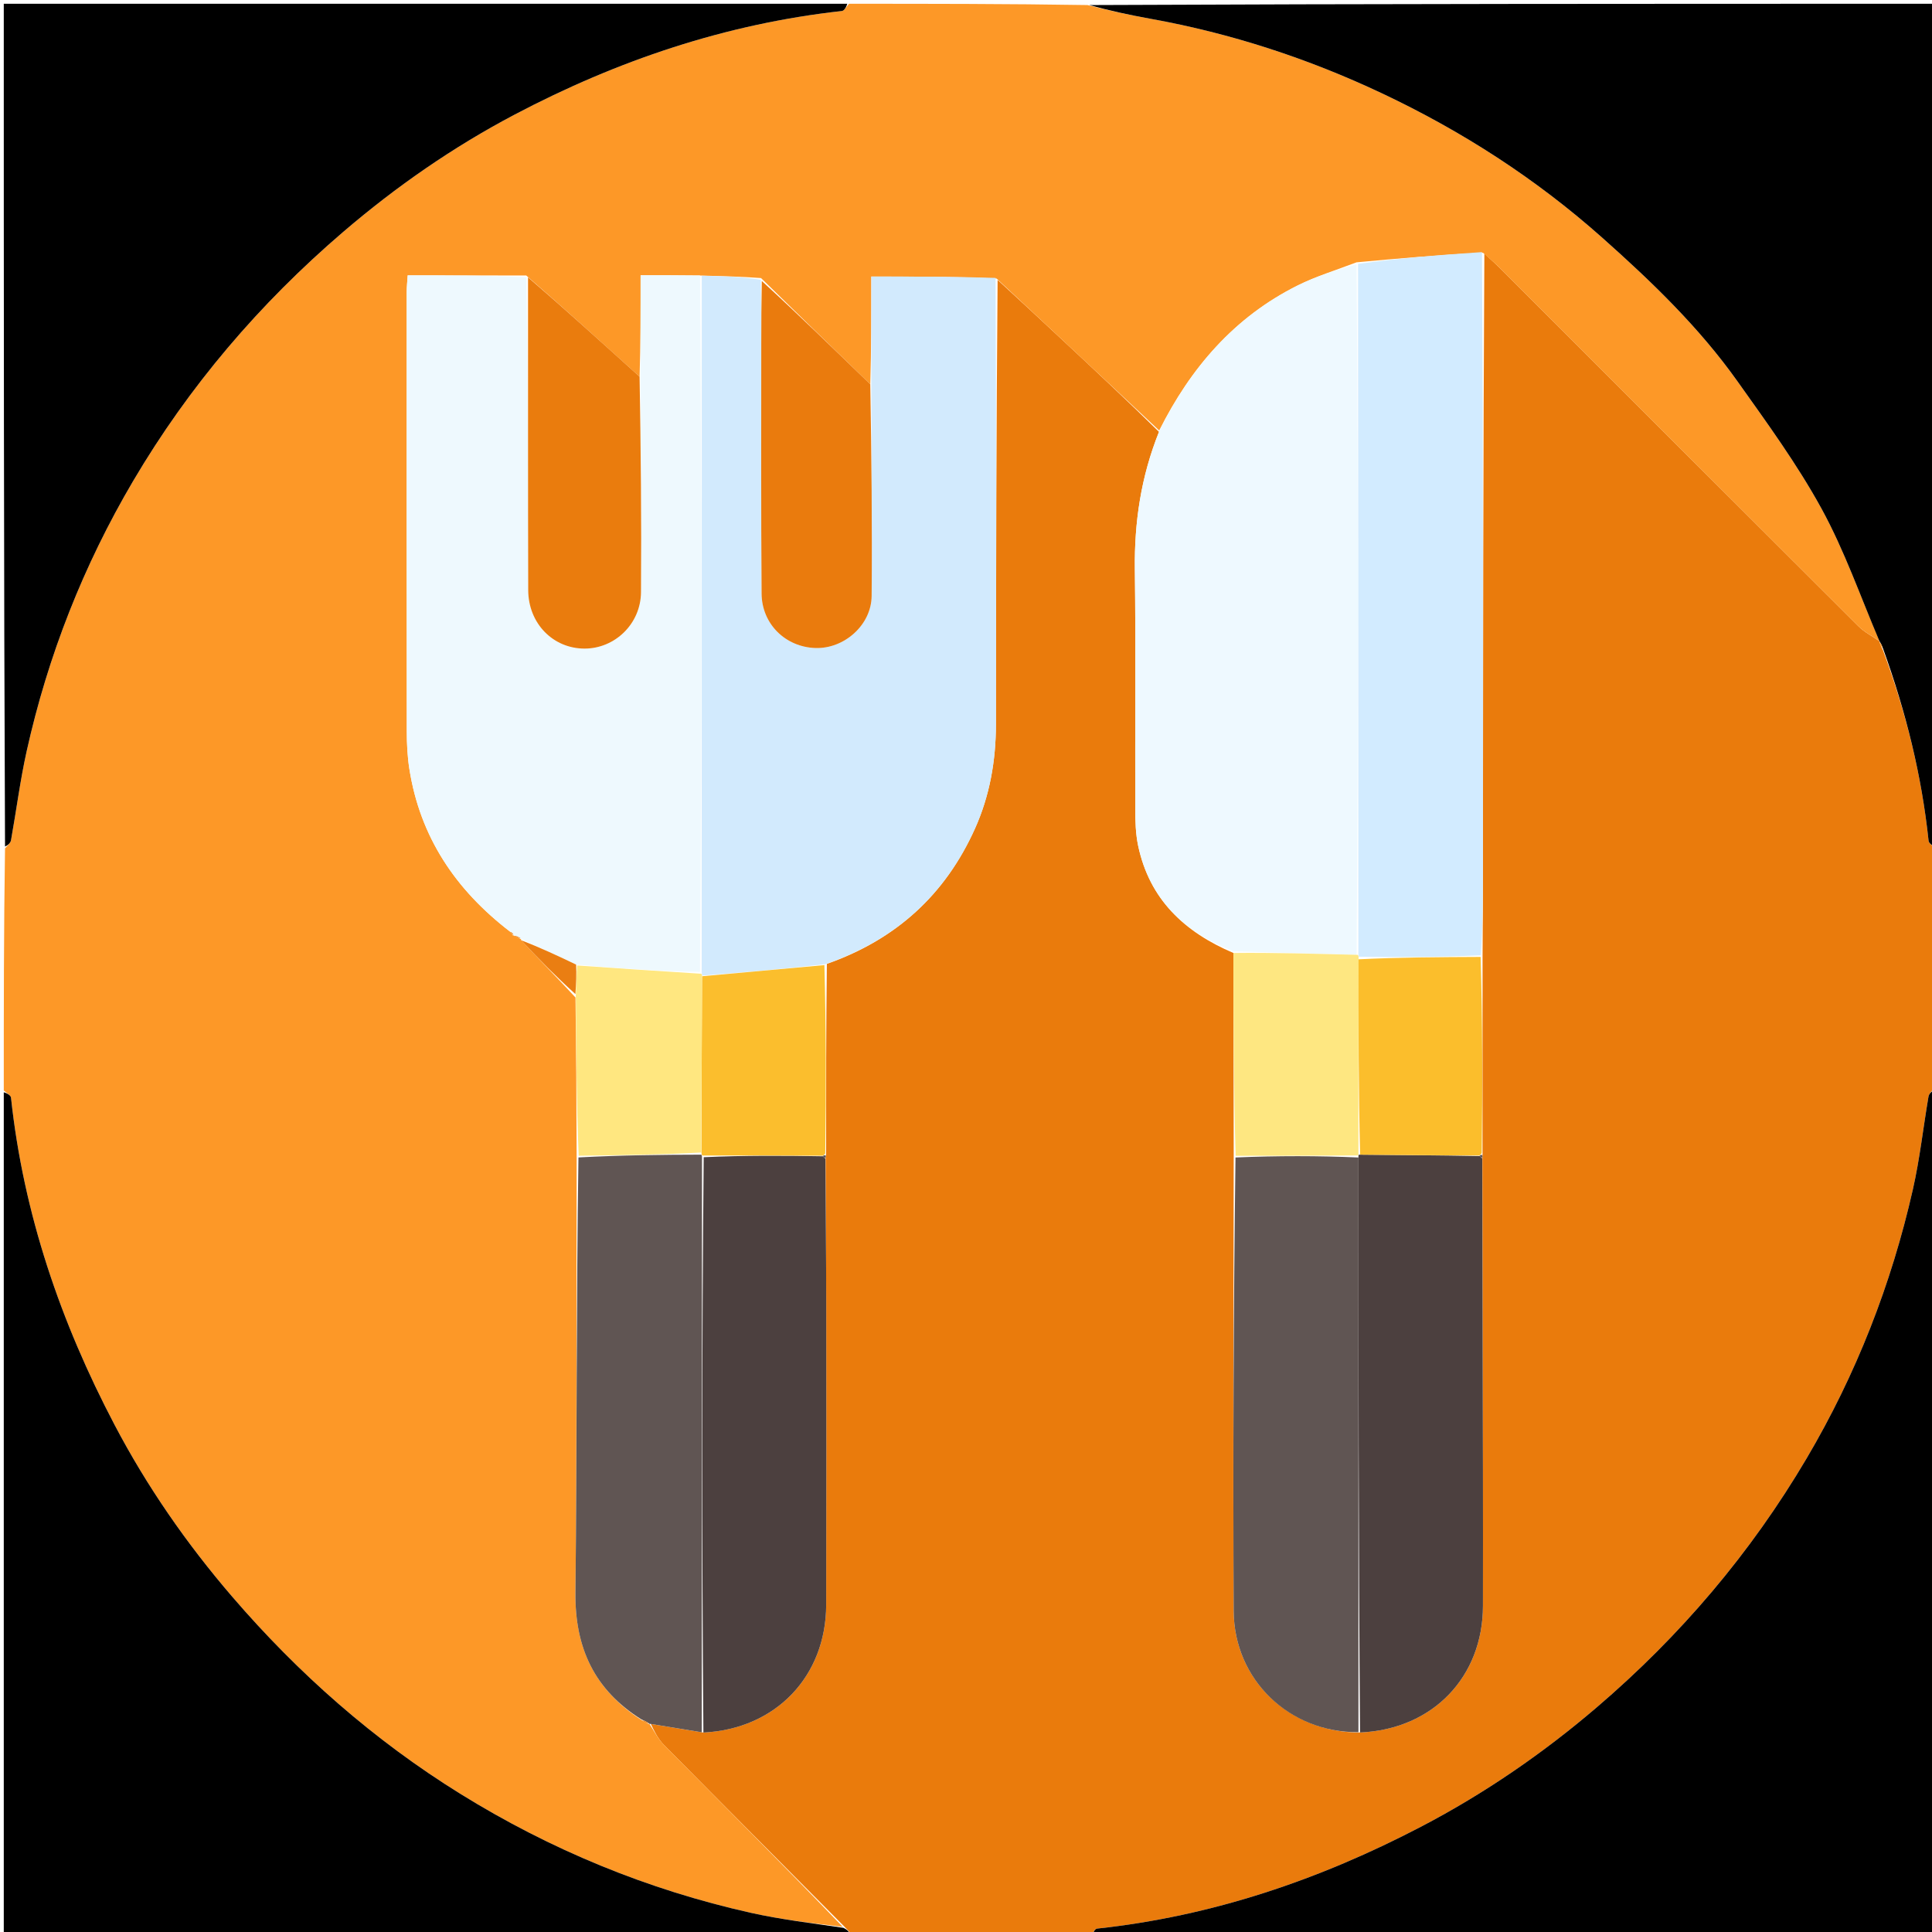
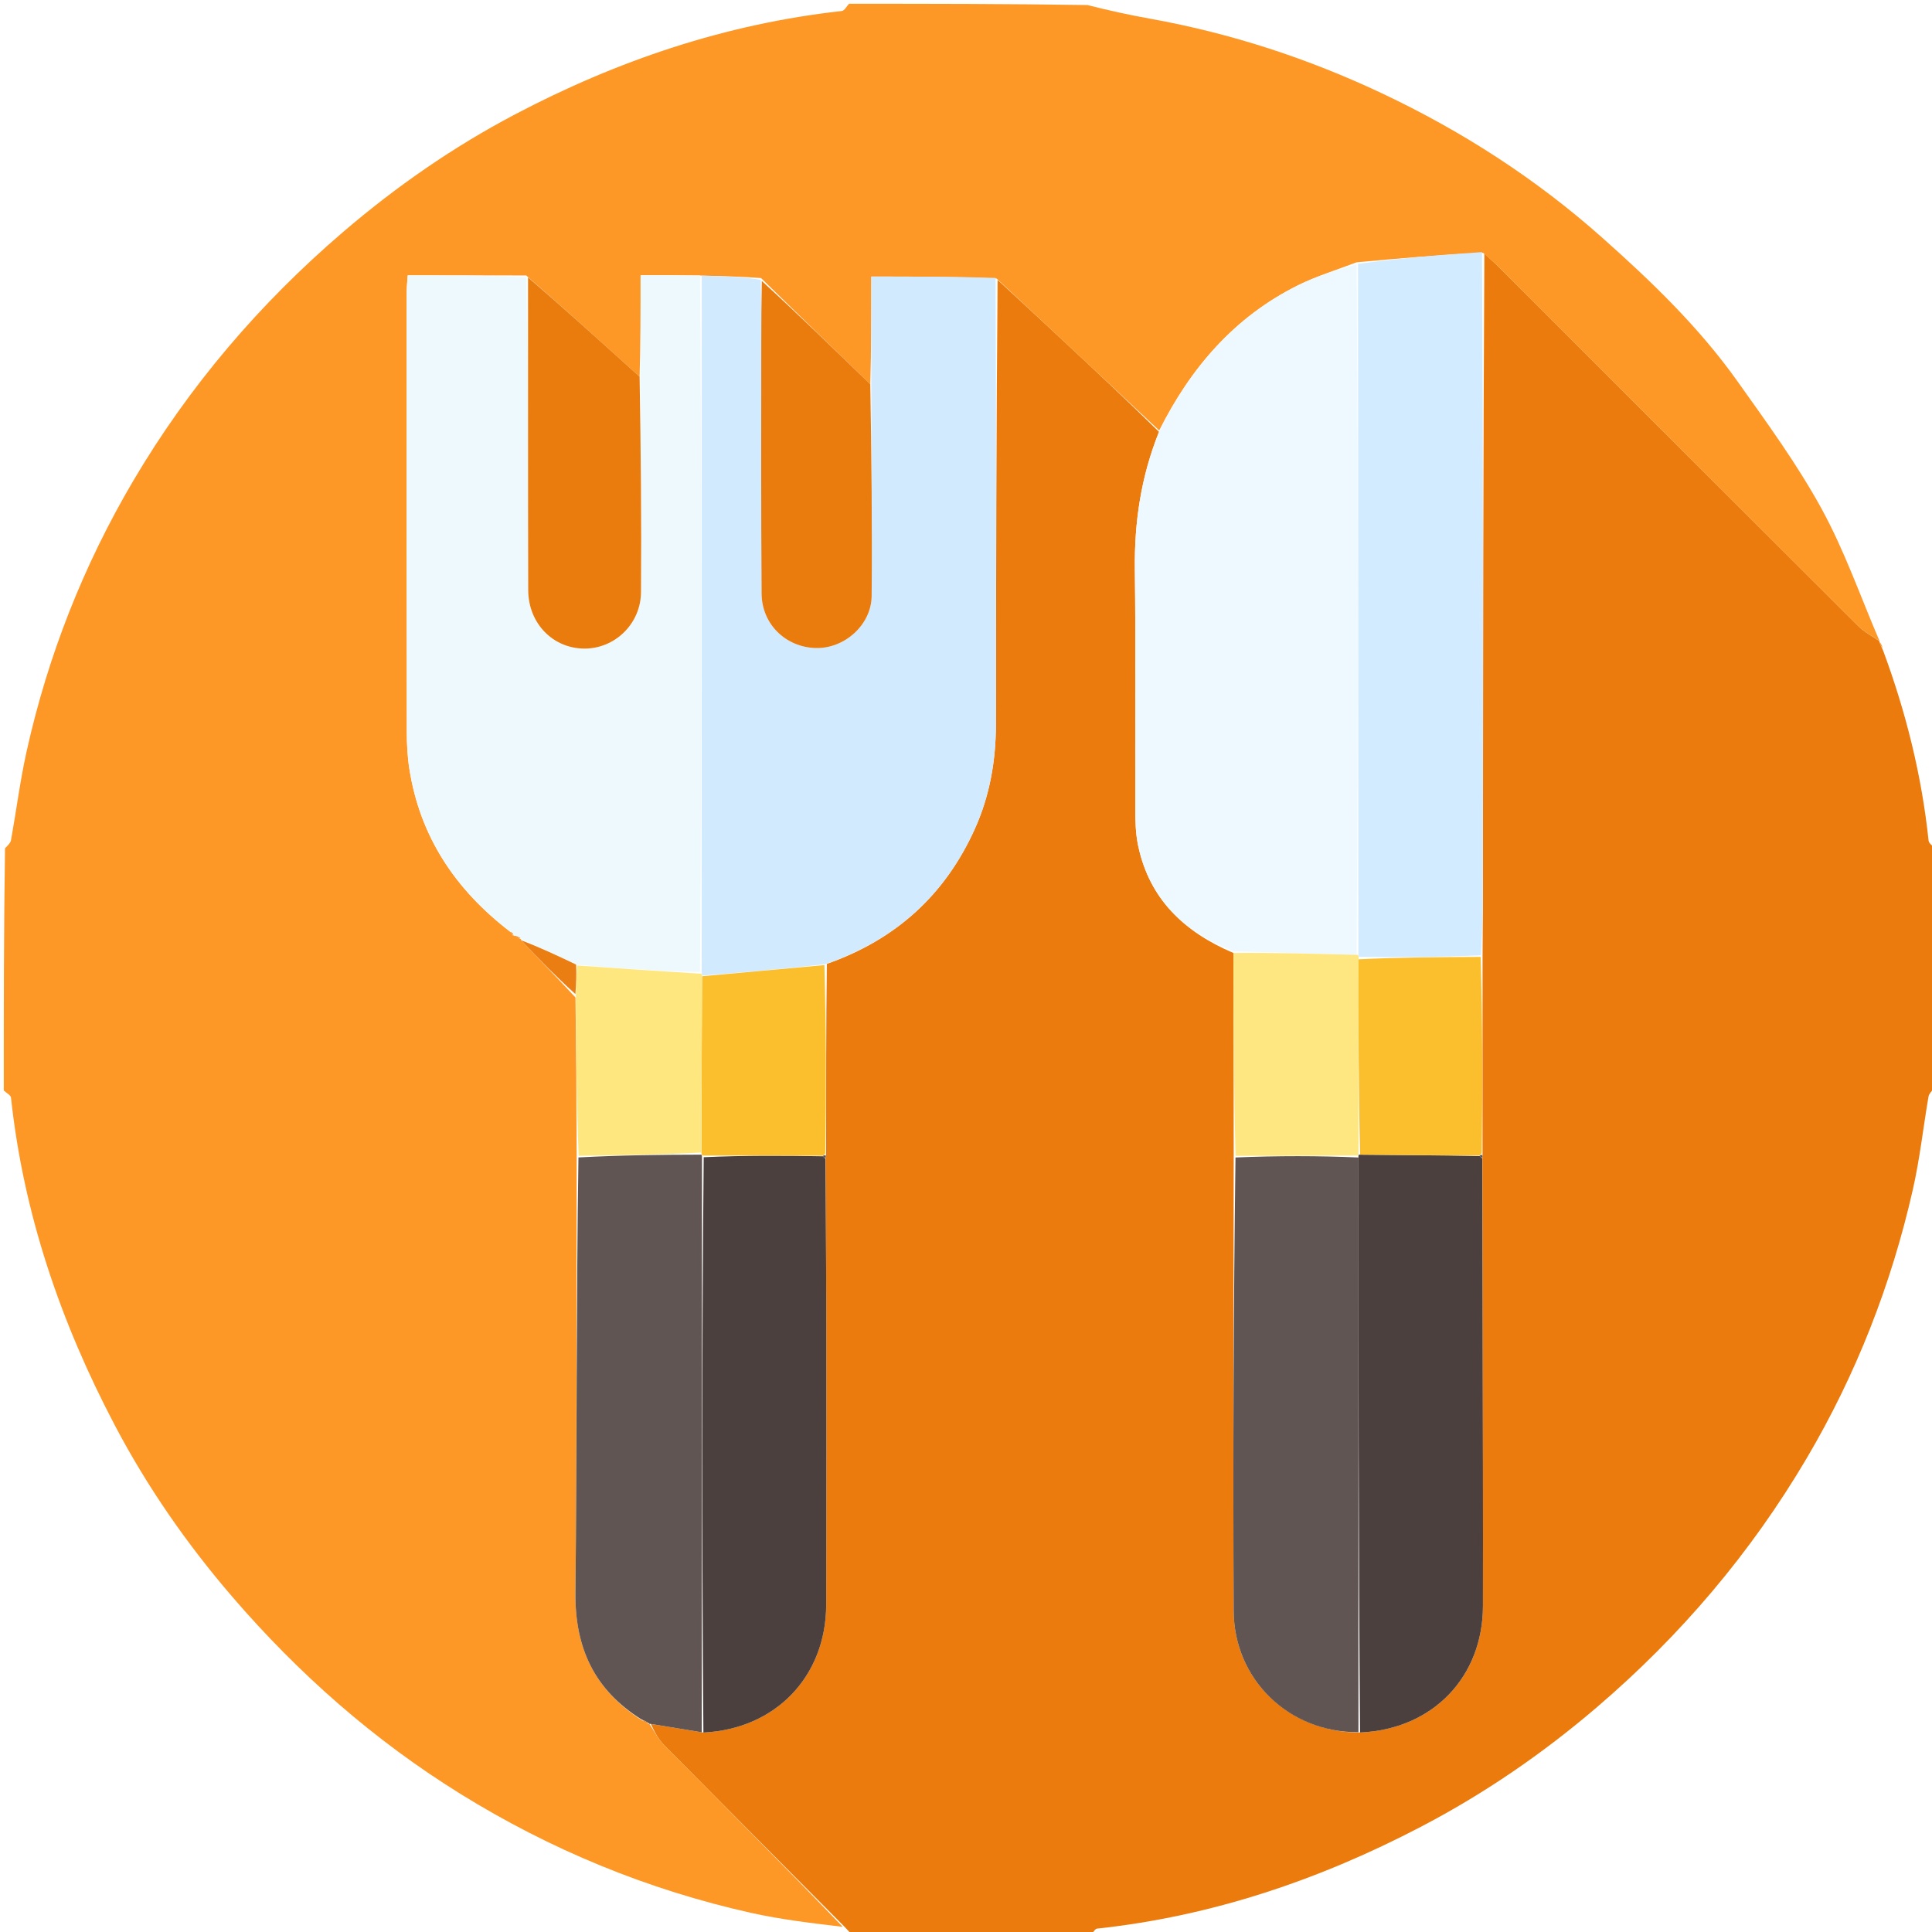
- <svg xmlns="http://www.w3.org/2000/svg" version="1.1" id="Layer_1" x="0px" y="0px" width="100%" viewBox="0 0 512 512" enable-background="new 0 0 512 512" xml:space="preserve">
-   <path fill="#EA7B0C" opacity="1" stroke="none" d=" M513,225   C513,246.021 513,267.042 512.605,288.325   C511.818,289.266 511.192,289.905 511.069,290.63   C509.672,298.813 508.767,307.102 506.937,315.184   C501.23,340.38 491.89,364.255 478.769,386.49   C463.964,411.579 445.312,433.523 423.119,452.494   C408.796,464.738 393.38,475.313 376.728,484.025   C349.707,498.16 321.223,507.821 290.747,511.1   C290.104,511.169 289.579,512.342 289,513   C267.979,513 246.958,513 225.797,512.753   C225.087,511.945 224.518,511.383 223.761,510.561   C207.673,494.34 191.747,478.405 175.911,462.381   C174.355,460.807 173.348,458.691 172.48,456.862   C177.24,457.623 181.607,458.348 186.411,459.142   C205.588,458.205 218.898,444.235 218.947,425.317   C219.017,398.522 218.991,371.726 218.958,344.93   C218.942,332.286 218.812,319.643 218.792,306.786   C218.85,306.573 218.894,306.134 218.93,305.658   C218.937,288.687 218.909,272.192 219.129,255.448   C237.521,248.98 250.507,237.076 258.361,219.619   C262.305,210.855 263.918,201.578 263.929,191.988   C263.97,152.661 264.037,113.333 264.375,74.176   C270.482,79.775 276.312,85.199 282.131,90.635   C290.491,98.444 298.842,106.262 307.145,114.451   C302.357,126.386 300.596,138.404 300.75,150.888   C301.01,172.017 300.79,193.152 300.856,214.284   C300.866,217.593 300.948,220.98 301.635,224.195   C304.654,238.303 313.806,247.005 326.866,252.548   C326.895,270.783 326.939,288.555 326.947,306.774   C326.898,347.123 326.747,387.025 326.936,426.926   C327.022,445.207 341.753,459.195 360.432,459.124   C379.694,458.305 392.973,444.419 392.997,425.583   C393.012,413.618 393.019,401.653 392.996,389.688   C392.945,362.106 392.872,334.523 392.848,306.714   C392.887,306.487 392.845,306.026 392.886,305.558   C392.898,287.922 392.87,270.756 392.894,253.149   C392.964,245.056 392.993,237.403 392.998,229.751   C393.033,175.515 393.063,121.279 393.369,67.22   C395.089,68.768 396.568,70.108 397.978,71.516   C429.498,103.024 460.998,134.551 492.561,166.015   C494.138,167.587 496.25,168.622 498.081,169.92   C498.051,169.933 498.056,169.866 498.075,170.155   C498.343,170.956 498.592,171.468 499.012,172.322   C505.153,188.896 509.27,205.562 511.092,222.785   C511.177,223.582 512.339,224.264 513,225  z" />
-   <path fill="#FD9827" opacity="1" stroke="none" d=" M307.197,114.077   C298.842,106.262 290.491,98.444 282.131,90.635   C276.312,85.199 270.482,79.775 264.118,73.82   C252.871,73.293 242.162,73.293 230.905,73.293   C230.905,83.109 230.905,92.567 230.635,101.836   C220.901,92.433 211.437,83.219 201.684,73.691   C196.256,73.277 191.117,73.177 185.516,73.012   C180.132,72.947 175.209,72.947 169.766,72.947   C169.766,82.416 169.766,91.21 169.5,99.823   C159.463,90.773 149.693,81.905 139.459,73.005   C128.733,72.974 118.471,72.974 108.041,72.974   C107.926,74.862 107.779,76.162 107.778,77.463   C107.769,116.249 107.758,155.034 107.806,193.82   C107.81,197.137 107.973,200.494 108.486,203.765   C111.315,221.784 120.71,235.8 135.216,246.953   C135.624,247.448 135.857,247.729 136.003,247.974   C135.916,247.938 135.987,247.763 136.222,247.974   C137.032,248.435 137.606,248.684 138.124,248.928   C138.068,248.921 138.084,248.809 138.117,249.163   C142.902,254.302 147.655,259.087 152.507,264.338   C152.696,278.638 152.785,292.472 152.814,306.753   C152.71,345.499 152.907,383.8 152.498,422.095   C152.342,436.769 157.591,447.912 170.192,455.939   C170.941,456.452 171.509,456.703 172.053,456.919   C172.029,456.886 172.087,456.827 172.087,456.827   C173.348,458.691 174.355,460.807 175.911,462.381   C191.747,478.405 207.673,494.34 223.329,510.633   C215.065,509.644 206.962,508.701 199.044,506.932   C171.598,500.802 145.881,490.192 122.015,475.396   C99.112,461.196 79.091,443.551 61.492,423.084   C49.425,409.049 38.938,393.922 30.375,377.62   C16.084,350.416 6.218,321.666 2.916,290.901   C2.841,290.207 1.663,289.631 1,289   C1,267.646 1,246.292 1.332,224.807   C2.096,224.006 2.788,223.381 2.919,222.656   C4.33,214.811 5.33,206.878 7.058,199.106   C12.694,173.751 22.132,149.786 35.299,127.446   C50.078,102.371 68.759,80.475 90.912,61.49   C104.962,49.448 120.076,38.964 136.362,30.38   C163.562,16.044 192.355,6.312 223.097,2.916   C223.793,2.839 224.368,1.663 225,1   C246.021,1 267.042,1 288.195,1.34   C293.851,2.784 299.36,3.978 304.903,4.977   C326.253,8.823 346.705,15.509 366.285,24.757   C387.46,34.758 406.975,47.321 424.54,62.933   C437.651,74.586 450.251,86.7 460.43,101.028   C468.238,112.018 476.249,122.993 482.709,134.775   C488.832,145.944 493.054,158.154 498.112,169.907   C496.25,168.622 494.138,167.587 492.561,166.015   C460.998,134.551 429.498,103.024 397.978,71.516   C396.568,70.108 395.089,68.768 393.021,66.991   C381.558,67.531 370.717,68.476 359.49,69.519   C354.028,71.604 348.768,73.221 343.909,75.643   C327.103,84.022 315.493,97.499 307.197,114.077  z" />
-   <path fill="#000000" opacity="1" stroke="none" d=" M498.081,169.92   C493.054,158.154 488.832,145.944 482.709,134.775   C476.249,122.993 468.238,112.018 460.43,101.028   C450.251,86.7 437.651,74.586 424.54,62.933   C406.975,47.321 387.46,34.758 366.285,24.757   C346.705,15.509 326.253,8.823 304.903,4.977   C299.36,3.978 293.851,2.784 288.663,1.34   C363.594,1 438.187,1 513,1   C513,75.354 513,149.708 513,224.531   C512.339,224.264 511.177,223.582 511.092,222.785   C509.27,205.562 505.153,188.896 499.076,172.008   C498.665,170.857 498.36,170.361 498.056,169.866   C498.056,169.866 498.051,169.933 498.081,169.92  z" />
-   <path fill="#000000" opacity="1" stroke="none" d=" M1,289.469   C1.663,289.631 2.841,290.207 2.916,290.901   C6.218,321.666 16.084,350.416 30.375,377.62   C38.938,393.922 49.425,409.049 61.492,423.084   C79.091,443.551 99.112,461.196 122.015,475.396   C145.881,490.192 171.598,500.802 199.044,506.932   C206.962,508.701 215.065,509.644 223.516,510.894   C224.518,511.383 225.087,511.945 225.328,512.753   C150.406,513 75.813,513 1,513   C1,438.646 1,364.292 1,289.469  z" />
-   <path fill="#000000" opacity="1" stroke="none" d=" M289.469,513   C289.579,512.342 290.104,511.169 290.747,511.1   C321.223,507.821 349.707,498.16 376.728,484.025   C393.38,475.313 408.796,464.738 423.119,452.494   C445.312,433.523 463.964,411.579 478.769,386.49   C491.89,364.255 501.23,340.38 506.937,315.184   C508.767,307.102 509.672,298.813 511.069,290.63   C511.192,289.905 511.818,289.266 512.605,288.794   C513,363.594 513,438.187 513,513   C438.646,513 364.292,513 289.469,513  z" />
-   <path fill="#000000" opacity="1" stroke="none" d=" M224.531,1   C224.368,1.663 223.793,2.839 223.097,2.916   C192.355,6.312 163.562,16.044 136.362,30.38   C120.076,38.964 104.962,49.448 90.912,61.49   C68.759,80.475 50.078,102.371 35.299,127.446   C22.132,149.786 12.694,173.751 7.058,199.106   C5.33,206.878 4.33,214.811 2.919,222.656   C2.788,223.381 2.096,224.006 1.332,224.339   C1,149.739 1,75.479 1,1   C75.354,1 149.708,1 224.531,1  z" />
-   <path fill="#D2EAFD" opacity="1" stroke="none" d=" M185.977,73.077   C191.117,73.177 196.256,73.277 201.594,74.151   C201.775,80.251 201.742,85.577 201.743,90.902   C201.748,113.039 201.66,135.177 201.829,157.312   C201.891,165.413 208.204,171.481 216.104,171.734   C223.716,171.977 230.929,165.643 230.994,157.935   C231.152,139.299 230.957,120.661 230.905,102.024   C230.905,92.567 230.905,83.109 230.905,73.293   C242.162,73.293 252.871,73.293 263.837,73.65   C264.037,113.333 263.97,152.661 263.929,191.988   C263.918,201.578 262.305,210.855 258.361,219.619   C250.507,237.076 237.521,248.98 218.725,255.509   C207.4,256.784 196.727,257.748 186.057,258.521   C186.061,258.331 185.951,257.966 185.957,257.499   C185.968,195.714 185.973,134.395 185.977,73.077  z" />
-   <path fill="#EEF9FF" opacity="1" stroke="none" d=" M307.145,114.451   C315.493,97.499 327.103,84.022 343.909,75.643   C348.768,73.221 354.028,71.604 359.513,70.027   C359.942,131.281 359.961,192.125 359.518,253.034   C348.331,252.761 337.606,252.423 326.881,252.085   C313.806,247.005 304.654,238.303 301.635,224.195   C300.948,220.98 300.866,217.593 300.856,214.284   C300.79,193.152 301.01,172.017 300.75,150.888   C300.596,138.404 302.357,126.386 307.145,114.451  z" />
-   <path fill="#D2EBFF" opacity="1" stroke="none" d=" M359.98,252.968   C359.961,192.125 359.942,131.281 359.899,69.929   C370.717,68.476 381.558,67.531 392.747,66.815   C393.063,121.279 393.033,175.515 392.998,229.751   C392.993,237.403 392.964,245.056 392.434,253.156   C381.302,253.65 370.681,253.696 360.072,253.545   C360.083,253.349 359.98,252.968 359.98,252.968  z" />
-   <path fill="#605553" opacity="1" stroke="none" d=" M170.01,455.676   C157.591,447.912 152.342,436.769 152.498,422.095   C152.907,383.8 152.71,345.499 153.297,306.731   C164.498,306.138 175.157,306.013 185.874,305.995   C185.931,306.103 186.045,306.318 186.035,306.767   C186.007,357.835 185.99,408.454 185.973,459.073   C181.607,458.348 177.24,457.623 172.48,456.862   C172.087,456.827 172.029,456.886 171.894,456.645   C171.175,456.162 170.593,455.919 170.01,455.676  z" />
-   <path fill="#605553" opacity="1" stroke="none" d=" M359.998,459.045   C341.753,459.195 327.022,445.207 326.936,426.926   C326.747,387.025 326.898,347.123 327.417,306.744   C338.616,306.277 349.308,306.287 360.008,306.747   C360.009,357.813 360.003,408.429 359.998,459.045  z" />
-   <path fill="#4C403F" opacity="1" stroke="none" d=" M360.432,459.124   C360.003,408.429 360.009,357.813 360.001,306.66   C359.986,306.123 359.993,305.948 360.459,305.999   C371.293,306.109 381.662,306.169 392.14,306.367   C392.417,306.677 392.603,306.822 392.809,306.941   C392.872,334.523 392.945,362.106 392.996,389.688   C393.019,401.653 393.012,413.618 392.997,425.583   C392.973,444.419 379.694,458.305 360.432,459.124  z" />
-   <path fill="#4C403F" opacity="1" stroke="none" d=" M186.411,459.142   C185.99,408.454 186.007,357.835 186.489,306.675   C197.305,306.184 207.657,306.233 218.102,306.428   C218.346,306.752 218.525,306.893 218.734,306.999   C218.812,319.643 218.942,332.286 218.958,344.93   C218.991,371.726 219.017,398.522 218.947,425.317   C218.898,444.235 205.588,458.205 186.411,459.142  z" />
-   <path fill="#FEE781" opacity="1" stroke="none" d=" M359.994,306.21   C349.308,306.287 338.616,306.277 327.453,306.297   C326.939,288.555 326.895,270.783 326.866,252.548   C337.606,252.423 348.331,252.761 359.518,253.034   C359.98,252.968 360.083,253.349 360.037,254.031   C359.992,271.792 359.992,288.87 359.993,305.948   C359.993,305.948 359.986,306.123 359.994,306.21  z" />
-   <path fill="#FBBE2C" opacity="1" stroke="none" d=" M360.459,305.999   C359.992,288.87 359.992,271.792 360.026,254.228   C370.681,253.696 381.302,253.65 392.383,253.597   C392.87,270.756 392.898,287.922 392.675,305.58   C392.425,306.072 392.03,306.228 392.03,306.228   C381.662,306.169 371.293,306.109 360.459,305.999  z" />
-   <path fill="#FBBE2D" opacity="1" stroke="none" d=" M218.009,306.283   C207.657,306.233 197.305,306.184 186.499,306.226   C186.045,306.318 185.931,306.103 185.893,305.532   C185.922,289.545 185.988,274.128 186.054,258.712   C196.727,257.748 207.4,256.784 218.476,255.759   C218.909,272.192 218.937,288.687 218.704,305.667   C218.443,306.152 218.009,306.283 218.009,306.283  z" />
-   <path fill="#FD9827" opacity="1" stroke="none" d=" M498.075,170.155   C498.36,170.361 498.665,170.857 498.905,171.665   C498.592,171.468 498.343,170.956 498.075,170.155  z" />
-   <path fill="#605553" opacity="1" stroke="none" d=" M218.102,306.428   C218.009,306.283 218.443,306.152 218.668,306.143   C218.894,306.134 218.85,306.573 218.792,306.786   C218.525,306.893 218.346,306.752 218.102,306.428  z" />
-   <path fill="#605553" opacity="1" stroke="none" d=" M392.14,306.367   C392.03,306.228 392.425,306.072 392.635,306.049   C392.845,306.026 392.887,306.487 392.848,306.714   C392.603,306.822 392.417,306.677 392.14,306.367  z" />
-   <path fill="#EEF9FE" opacity="1" stroke="none" d=" M185.516,73.012   C185.973,134.395 185.968,195.714 185.499,257.565   C174.329,257.351 163.626,256.604 152.678,255.63   C147.65,253.205 142.867,251.007 138.084,248.809   C138.084,248.809 138.068,248.921 137.943,248.651   C137.208,248.175 136.597,247.969 135.987,247.763   C135.987,247.763 135.916,247.938 136.007,247.66   C135.747,247.167 135.395,246.953 135.042,246.738   C120.71,235.8 111.315,221.784 108.486,203.765   C107.973,200.494 107.81,197.137 107.806,193.82   C107.758,155.034 107.769,116.249 107.778,77.463   C107.779,76.162 107.926,74.862 108.041,72.974   C118.471,72.974 128.733,72.974 139.474,73.47   C139.952,101.434 139.905,128.901 139.98,156.369   C140.004,165.211 146.551,171.861 154.882,171.883   C162.916,171.903 169.809,165.363 169.873,156.923   C170.017,137.951 169.822,118.977 169.766,100.003   C169.766,91.21 169.766,82.416 169.766,72.947   C175.209,72.947 180.132,72.947 185.516,73.012  z" />
-   <path fill="#EA7C0D" opacity="1" stroke="none" d=" M169.5,99.823   C169.822,118.977 170.017,137.951 169.873,156.923   C169.809,165.363 162.916,171.903 154.882,171.883   C146.551,171.861 140.004,165.211 139.98,156.369   C139.905,128.901 139.952,101.434 139.937,73.501   C149.693,81.905 159.463,90.773 169.5,99.823  z" />
-   <path fill="#EA7B0D" opacity="1" stroke="none" d=" M230.635,101.836   C230.957,120.661 231.152,139.299 230.994,157.935   C230.929,165.643 223.716,171.977 216.104,171.734   C208.204,171.481 201.891,165.413 201.829,157.312   C201.66,135.177 201.748,113.039 201.743,90.902   C201.742,85.577 201.775,80.251 201.883,74.465   C211.437,83.219 220.901,92.433 230.635,101.836  z" />
-   <path fill="#FFE780" opacity="1" stroke="none" d=" M152.922,255.858   C163.626,256.604 174.329,257.351 185.492,258.032   C185.951,257.966 186.061,258.331 186.057,258.521   C185.988,274.128 185.922,289.545 185.836,305.425   C175.157,306.013 164.498,306.138 153.356,306.285   C152.785,292.472 152.696,278.638 152.587,263.905   C152.686,260.624 152.804,258.241 152.922,255.858  z" />
-   <path fill="#EA7E12" opacity="1" stroke="none" d=" M152.678,255.63   C152.804,258.241 152.686,260.624 152.487,263.439   C147.655,259.087 142.902,254.302 138.117,249.163   C142.867,251.007 147.65,253.205 152.678,255.63  z" />
-   <path fill="#EA7E12" opacity="1" stroke="none" d=" M136.222,247.974   C136.597,247.969 137.208,248.175 137.999,248.658   C137.606,248.684 137.032,248.435 136.222,247.974  z" />
-   <path fill="#EA7B0C" opacity="1" stroke="none" d=" M170.192,455.939   C170.593,455.919 171.175,456.162 171.917,456.679   C171.509,456.703 170.941,456.452 170.192,455.939  z" />
-   <path fill="#EA7E12" opacity="1" stroke="none" d=" M135.216,246.953   C135.395,246.953 135.747,247.167 136.095,247.696   C135.857,247.729 135.624,247.448 135.216,246.953  z" />
+ <svg xmlns="http://www.w3.org/2000/svg" width="512" height="512" xml:space="preserve" enable-background="new 0 0 512 512" version="1.1">
+   <g>
+     <path id="svg_1" d="m513,225c0,21.021 0,42.042 -0.395,63.325c-0.787,0.941 -1.413,1.58 -1.536,2.305c-1.396,8.183 -2.301,16.473 -4.132,24.554c-5.707,25.197 -15.047,49.072 -28.168,71.306c-14.805,25.089 -33.458,47.033 -55.65,66.004c-14.323,12.244 -29.739,22.819 -46.391,31.53c-27.021,14.136 -55.505,23.796 -85.981,27.075c-0.643,0.069 -1.167,1.242 -1.747,1.9c-21.021,0 -42.042,0 -63.203,-0.247c-0.71,-0.808 -1.279,-1.37 -2.035,-2.192c-16.088,-16.221 -32.014,-32.156 -47.851,-48.18c-1.556,-1.574 -2.562,-3.69 -3.43,-5.519c4.76,0.76 9.126,1.486 13.93,2.28c19.178,-0.936 32.488,-14.907 32.537,-33.824c0.069,-26.796 0.044,-53.591 0.01,-80.387c-0.016,-12.644 -0.146,-25.287 -0.166,-38.144c0.058,-0.213 0.102,-0.652 0.138,-1.128c0.007,-16.971 -0.021,-33.466 0.199,-50.211c18.392,-6.467 31.378,-18.371 39.233,-35.828c3.944,-8.765 5.557,-18.041 5.567,-27.631c0.042,-39.328 0.108,-78.655 0.447,-117.812c6.106,5.599 11.937,11.023 17.756,16.458c8.36,7.809 16.711,15.628 25.015,23.817c-4.788,11.935 -6.549,23.953 -6.396,36.437c0.26,21.129 0.04,42.264 0.106,63.396c0.01,3.309 0.092,6.696 0.78,9.911c3.018,14.108 12.17,22.81 25.231,28.354c0.029,18.235 0.073,36.007 0.081,54.225c-0.049,40.349 -0.2,80.252 -0.011,120.153c0.086,18.28 14.817,32.269 33.497,32.198c19.261,-0.819 32.54,-14.705 32.564,-33.541c0.015,-11.965 0.022,-23.93 -0,-35.895c-0.052,-27.582 -0.124,-55.165 -0.148,-82.974c0.039,-0.227 -0.003,-0.688 0.038,-1.156c0.013,-17.635 -0.015,-34.802 0.009,-52.409c0.07,-8.093 0.099,-15.746 0.104,-23.398c0.035,-54.236 0.065,-108.471 0.371,-162.53c1.72,1.548 3.199,2.888 4.609,4.296c31.52,31.507 63.02,63.034 94.584,94.498c1.577,1.572 3.688,2.607 5.52,3.905c-0.031,0.013 -0.025,-0.054 -0.006,0.235c0.268,0.801 0.517,1.312 0.937,2.167c6.141,16.574 10.257,33.24 12.08,50.463c0.084,0.797 1.247,1.479 1.908,2.215z" fill="#EA7B0C" />
+     <path id="svg_2" d="m307.197,114.077c-8.355,-7.815 -16.707,-15.633 -25.067,-23.442c-5.819,-5.436 -11.649,-10.859 -18.012,-16.815c-11.247,-0.527 -21.956,-0.527 -33.214,-0.527c0,9.816 0,19.273 -0.27,28.542c-9.734,-9.402 -19.198,-18.617 -28.951,-28.145c-5.428,-0.414 -10.568,-0.514 -16.168,-0.679c-5.384,-0.065 -10.307,-0.065 -15.75,-0.065c0,9.469 0,18.263 -0.266,26.876c-10.037,-9.049 -19.807,-17.918 -30.041,-26.818c-10.726,-0.031 -20.988,-0.031 -31.419,-0.031c-0.115,1.888 -0.262,3.189 -0.262,4.489c-0.009,38.786 -0.02,77.572 0.028,116.357c0.004,3.317 0.166,6.673 0.68,9.945c2.829,18.019 12.224,32.035 26.73,43.188c0.407,0.495 0.641,0.776 0.787,1.021c-0.087,-0.036 -0.017,-0.211 0.219,-0c0.81,0.461 1.384,0.711 1.902,0.954c-0.056,-0.007 -0.04,-0.118 -0.007,0.236c4.785,5.139 9.538,9.924 14.391,15.174c0.189,14.3 0.277,28.135 0.307,42.416c-0.104,38.745 0.093,77.047 -0.316,115.342c-0.157,14.674 5.093,25.817 17.694,33.844c0.749,0.513 1.317,0.763 1.861,0.98c-0.023,-0.034 0.034,-0.092 0.034,-0.092c1.262,1.864 2.269,3.98 3.824,5.554c15.837,16.023 31.762,31.959 47.418,48.252c-8.264,-0.989 -16.367,-1.932 -24.285,-3.701c-27.445,-6.13 -53.163,-16.74 -77.028,-31.536c-22.903,-14.2 -42.925,-31.845 -60.523,-52.312c-12.068,-14.035 -22.554,-29.163 -31.117,-45.464c-14.291,-27.205 -24.157,-55.954 -27.46,-86.72c-0.075,-0.694 -1.252,-1.27 -1.916,-1.901c0,-21.354 0,-42.708 0.332,-64.193c0.764,-0.801 1.456,-1.426 1.587,-2.152c1.411,-7.845 2.411,-15.778 4.139,-23.55c5.637,-25.355 15.074,-49.319 28.241,-71.659c14.779,-25.076 33.46,-46.971 55.613,-65.956c14.05,-12.041 29.164,-22.526 45.45,-31.11c27.199,-14.336 55.993,-24.068 86.735,-27.464c0.696,-0.077 1.271,-1.253 1.903,-1.916c21.021,0 42.042,0 63.195,0.34c5.657,1.444 11.165,2.638 16.709,3.637c21.35,3.846 41.801,10.532 61.381,19.78c21.175,10.001 40.69,22.565 58.255,38.176c13.111,11.653 25.711,23.767 35.891,38.096c7.808,10.99 15.819,21.964 22.278,33.746c6.123,11.169 10.345,23.379 15.404,35.132c-1.863,-1.285 -3.974,-2.32 -5.551,-3.892c-31.563,-31.464 -63.063,-62.991 -94.584,-94.498c-1.41,-1.409 -2.888,-2.748 -4.957,-4.525c-11.463,0.54 -22.304,1.485 -33.531,2.528c-5.462,2.085 -10.722,3.702 -15.581,6.124c-16.806,8.379 -28.416,21.856 -36.712,38.434z" fill="#FD9827" />
+     <path id="svg_7" d="m185.977,73.077c5.139,0.1 10.279,0.2 15.616,1.074c0.181,6.1 0.148,11.426 0.149,16.751c0.005,22.137 -0.083,44.274 0.086,66.41c0.062,8.101 6.375,14.169 14.274,14.422c7.612,0.243 14.825,-6.091 14.891,-13.799c0.158,-18.635 -0.037,-37.274 -0.09,-55.911c0,-9.457 0,-18.915 0,-28.73c11.258,0 21.967,0 32.932,0.356c0.2,39.684 0.133,79.011 0.092,118.339c-0.01,9.59 -1.624,18.866 -5.567,27.631c-7.855,17.457 -20.84,29.361 -39.637,35.89c-11.325,1.275 -21.998,2.239 -32.667,3.012c0.003,-0.19 -0.107,-0.556 -0.1,-1.022c0.011,-61.785 0.015,-123.104 0.02,-184.423z" fill="#D2EAFD" />
+     <path id="svg_8" d="m307.145,114.451c8.348,-16.952 19.957,-30.429 36.764,-38.808c4.859,-2.422 10.119,-4.039 15.604,-5.616c0.429,61.253 0.448,122.097 0.004,183.006c-11.187,-0.273 -21.912,-0.611 -32.636,-0.949c-13.076,-5.08 -22.228,-13.782 -25.246,-27.89c-0.688,-3.214 -0.769,-6.602 -0.78,-9.911c-0.066,-21.132 0.155,-42.267 -0.106,-63.396c-0.154,-12.484 1.608,-24.502 6.396,-36.437z" fill="#EEF9FF" />
+     <path id="svg_9" d="m359.98,252.968c-0.019,-60.844 -0.038,-121.687 -0.081,-183.039c10.817,-1.453 21.658,-2.398 32.848,-3.114c0.316,54.464 0.286,108.7 0.251,162.936c-0.005,7.653 -0.034,15.305 -0.564,23.406c-11.132,0.494 -21.753,0.54 -32.363,0.389c0.011,-0.197 -0.092,-0.577 -0.092,-0.577z" fill="#D2EBFF" />
+     <path id="svg_10" d="m170.01,455.676c-12.419,-7.764 -17.669,-18.907 -17.512,-33.581c0.409,-38.295 0.212,-76.596 0.798,-115.364c11.201,-0.594 21.861,-0.719 32.577,-0.736c0.057,0.108 0.171,0.323 0.161,0.771c-0.027,51.068 -0.044,101.687 -0.062,152.307c-4.366,-0.725 -8.732,-1.451 -13.492,-2.211c-0.394,-0.035 -0.451,0.024 -0.587,-0.217c-0.718,-0.483 -1.301,-0.726 -1.883,-0.969z" fill="#605553" />
+     <path id="svg_11" d="m359.998,459.045c-18.244,0.15 -32.975,-13.838 -33.062,-32.119c-0.189,-39.901 -0.038,-79.804 0.481,-120.182c11.199,-0.467 21.892,-0.457 32.591,0.002c0.001,51.066 -0.004,101.682 -0.01,152.298z" fill="#605553" />
+     <path id="svg_12" d="m360.432,459.124c-0.429,-50.696 -0.423,-101.312 -0.432,-152.465c-0.014,-0.537 -0.008,-0.711 0.458,-0.661c10.834,0.11 21.203,0.17 31.682,0.368c0.276,0.31 0.462,0.455 0.668,0.574c0.064,27.582 0.136,55.165 0.188,82.747c0.022,11.965 0.016,23.93 0,35.895c-0.024,18.836 -13.303,32.722 -32.564,33.541z" fill="#4C403F" />
+     <path id="svg_13" d="m186.411,459.142c-0.421,-50.688 -0.403,-101.307 0.078,-152.467c10.816,-0.491 21.168,-0.442 31.613,-0.247c0.244,0.324 0.424,0.466 0.632,0.571c0.078,12.644 0.208,25.287 0.224,37.931c0.034,26.796 0.059,53.592 -0.01,80.387c-0.049,18.918 -13.359,32.888 -32.537,33.824z" fill="#4C403F" />
+     <path id="svg_14" d="m359.994,306.21c-10.685,0.077 -21.378,0.068 -32.54,0.088c-0.514,-17.742 -0.559,-35.514 -0.588,-53.749c10.74,-0.125 21.465,0.213 32.652,0.485c0.462,-0.065 0.565,0.315 0.52,0.998c-0.045,17.761 -0.045,34.839 -0.045,51.917c0,0 -0.006,0.174 0.001,0.261z" fill="#FEE781" />
+     <path id="svg_15" d="m360.459,305.999c-0.466,-17.129 -0.467,-34.207 -0.432,-51.771c10.655,-0.532 21.276,-0.578 32.356,-0.632c0.488,17.159 0.516,34.326 0.293,51.984c-0.251,0.491 -0.646,0.648 -0.646,0.648c-10.368,-0.059 -20.737,-0.119 -31.571,-0.229z" fill="#FBBE2C" />
+     <path id="svg_16" d="m218.009,306.283c-10.352,-0.049 -20.704,-0.098 -31.51,-0.056c-0.454,0.091 -0.568,-0.124 -0.605,-0.694c0.029,-15.987 0.095,-31.404 0.161,-46.82c10.673,-0.964 21.345,-1.927 32.422,-2.953c0.432,16.433 0.461,32.928 0.228,49.908c-0.262,0.485 -0.696,0.616 -0.696,0.616z" fill="#FBBE2D" />
+     <path id="svg_17" d="m498.075,170.155c0.285,0.206 0.59,0.701 0.83,1.51c-0.313,-0.198 -0.562,-0.71 -0.83,-1.51z" fill="#FD9827" />
+     <path id="svg_18" d="m218.102,306.428c-0.093,-0.145 0.341,-0.276 0.567,-0.285c0.226,-0.009 0.182,0.43 0.124,0.643c-0.267,0.108 -0.446,-0.034 -0.69,-0.358z" fill="#605553" />
+     <path id="svg_19" d="m392.14,306.367c-0.111,-0.139 0.284,-0.295 0.494,-0.318c0.21,-0.023 0.253,0.438 0.213,0.665c-0.245,0.108 -0.431,-0.037 -0.708,-0.347z" fill="#605553" />
+     <path id="svg_20" d="m185.516,73.012c0.457,61.384 0.453,122.702 -0.017,184.553c-11.169,-0.214 -21.873,-0.961 -32.821,-1.935c-5.027,-2.425 -9.811,-4.623 -14.594,-6.82c0,0 -0.016,0.112 -0.141,-0.158c-0.735,-0.476 -1.346,-0.682 -1.956,-0.889c0,0 -0.071,0.175 0.021,-0.103c-0.261,-0.493 -0.613,-0.707 -0.965,-0.922c-14.332,-10.938 -23.728,-24.954 -26.556,-42.973c-0.514,-3.271 -0.676,-6.627 -0.68,-9.945c-0.048,-38.786 -0.037,-77.571 -0.028,-116.357c0,-1.301 0.148,-2.601 0.262,-4.489c10.43,0 20.693,0 31.433,0.496c0.478,27.964 0.431,55.431 0.506,82.899c0.024,8.842 6.571,15.492 14.902,15.514c8.034,0.021 14.927,-6.519 14.991,-14.96c0.144,-18.972 -0.05,-37.946 -0.107,-56.919c0,-8.794 0,-17.588 0,-27.056c5.443,0 10.366,0 15.75,0.065z" fill="#EEF9FE" />
+     <path id="svg_21" d="m169.5,99.823c0.323,19.154 0.517,38.128 0.373,57.1c-0.064,8.44 -6.957,14.981 -14.991,14.96c-8.331,-0.022 -14.878,-6.672 -14.902,-15.514c-0.075,-27.467 -0.028,-54.935 -0.043,-82.867c9.756,8.403 19.526,17.272 29.563,26.321z" fill="#EA7C0D" />
+     <path id="svg_22" d="m230.635,101.836c0.322,18.825 0.517,37.463 0.36,56.099c-0.065,7.708 -7.278,14.042 -14.891,13.799c-7.9,-0.252 -14.213,-6.32 -14.274,-14.422c-0.169,-22.136 -0.081,-44.273 -0.086,-66.41c-0.001,-5.326 0.032,-10.652 0.14,-16.438c9.555,8.754 19.018,17.969 28.752,27.371z" fill="#EA7B0D" />
+     <path id="svg_23" d="m152.922,255.858c10.704,0.747 21.407,1.493 32.57,2.174c0.459,-0.066 0.569,0.299 0.565,0.49c-0.069,15.607 -0.135,31.024 -0.221,46.903c-10.679,0.588 -21.338,0.713 -32.48,0.86c-0.571,-13.812 -0.66,-27.647 -0.769,-42.38c0.098,-3.281 0.217,-5.664 0.335,-8.047z" fill="#FFE780" />
+     <path id="svg_24" d="m152.678,255.63c0.126,2.611 0.008,4.994 -0.19,7.809c-4.833,-4.352 -9.585,-9.137 -14.371,-14.276c4.751,1.844 9.534,4.041 14.561,6.466z" fill="#EA7E12" />
+     <path id="svg_25" d="m136.222,247.974c0.375,-0.005 0.985,0.201 1.777,0.684c-0.393,0.027 -0.967,-0.223 -1.777,-0.684z" fill="#EA7E12" />
+     <path id="svg_26" d="m170.192,455.939c0.401,-0.02 0.983,0.223 1.725,0.74c-0.408,0.024 -0.976,-0.226 -1.725,-0.74z" fill="#EA7B0C" />
+     <path id="svg_27" d="m135.216,246.953c0.178,0 0.53,0.215 0.878,0.743c-0.238,0.033 -0.471,-0.248 -0.878,-0.743z" fill="#EA7E12" />
+   </g>
</svg>
